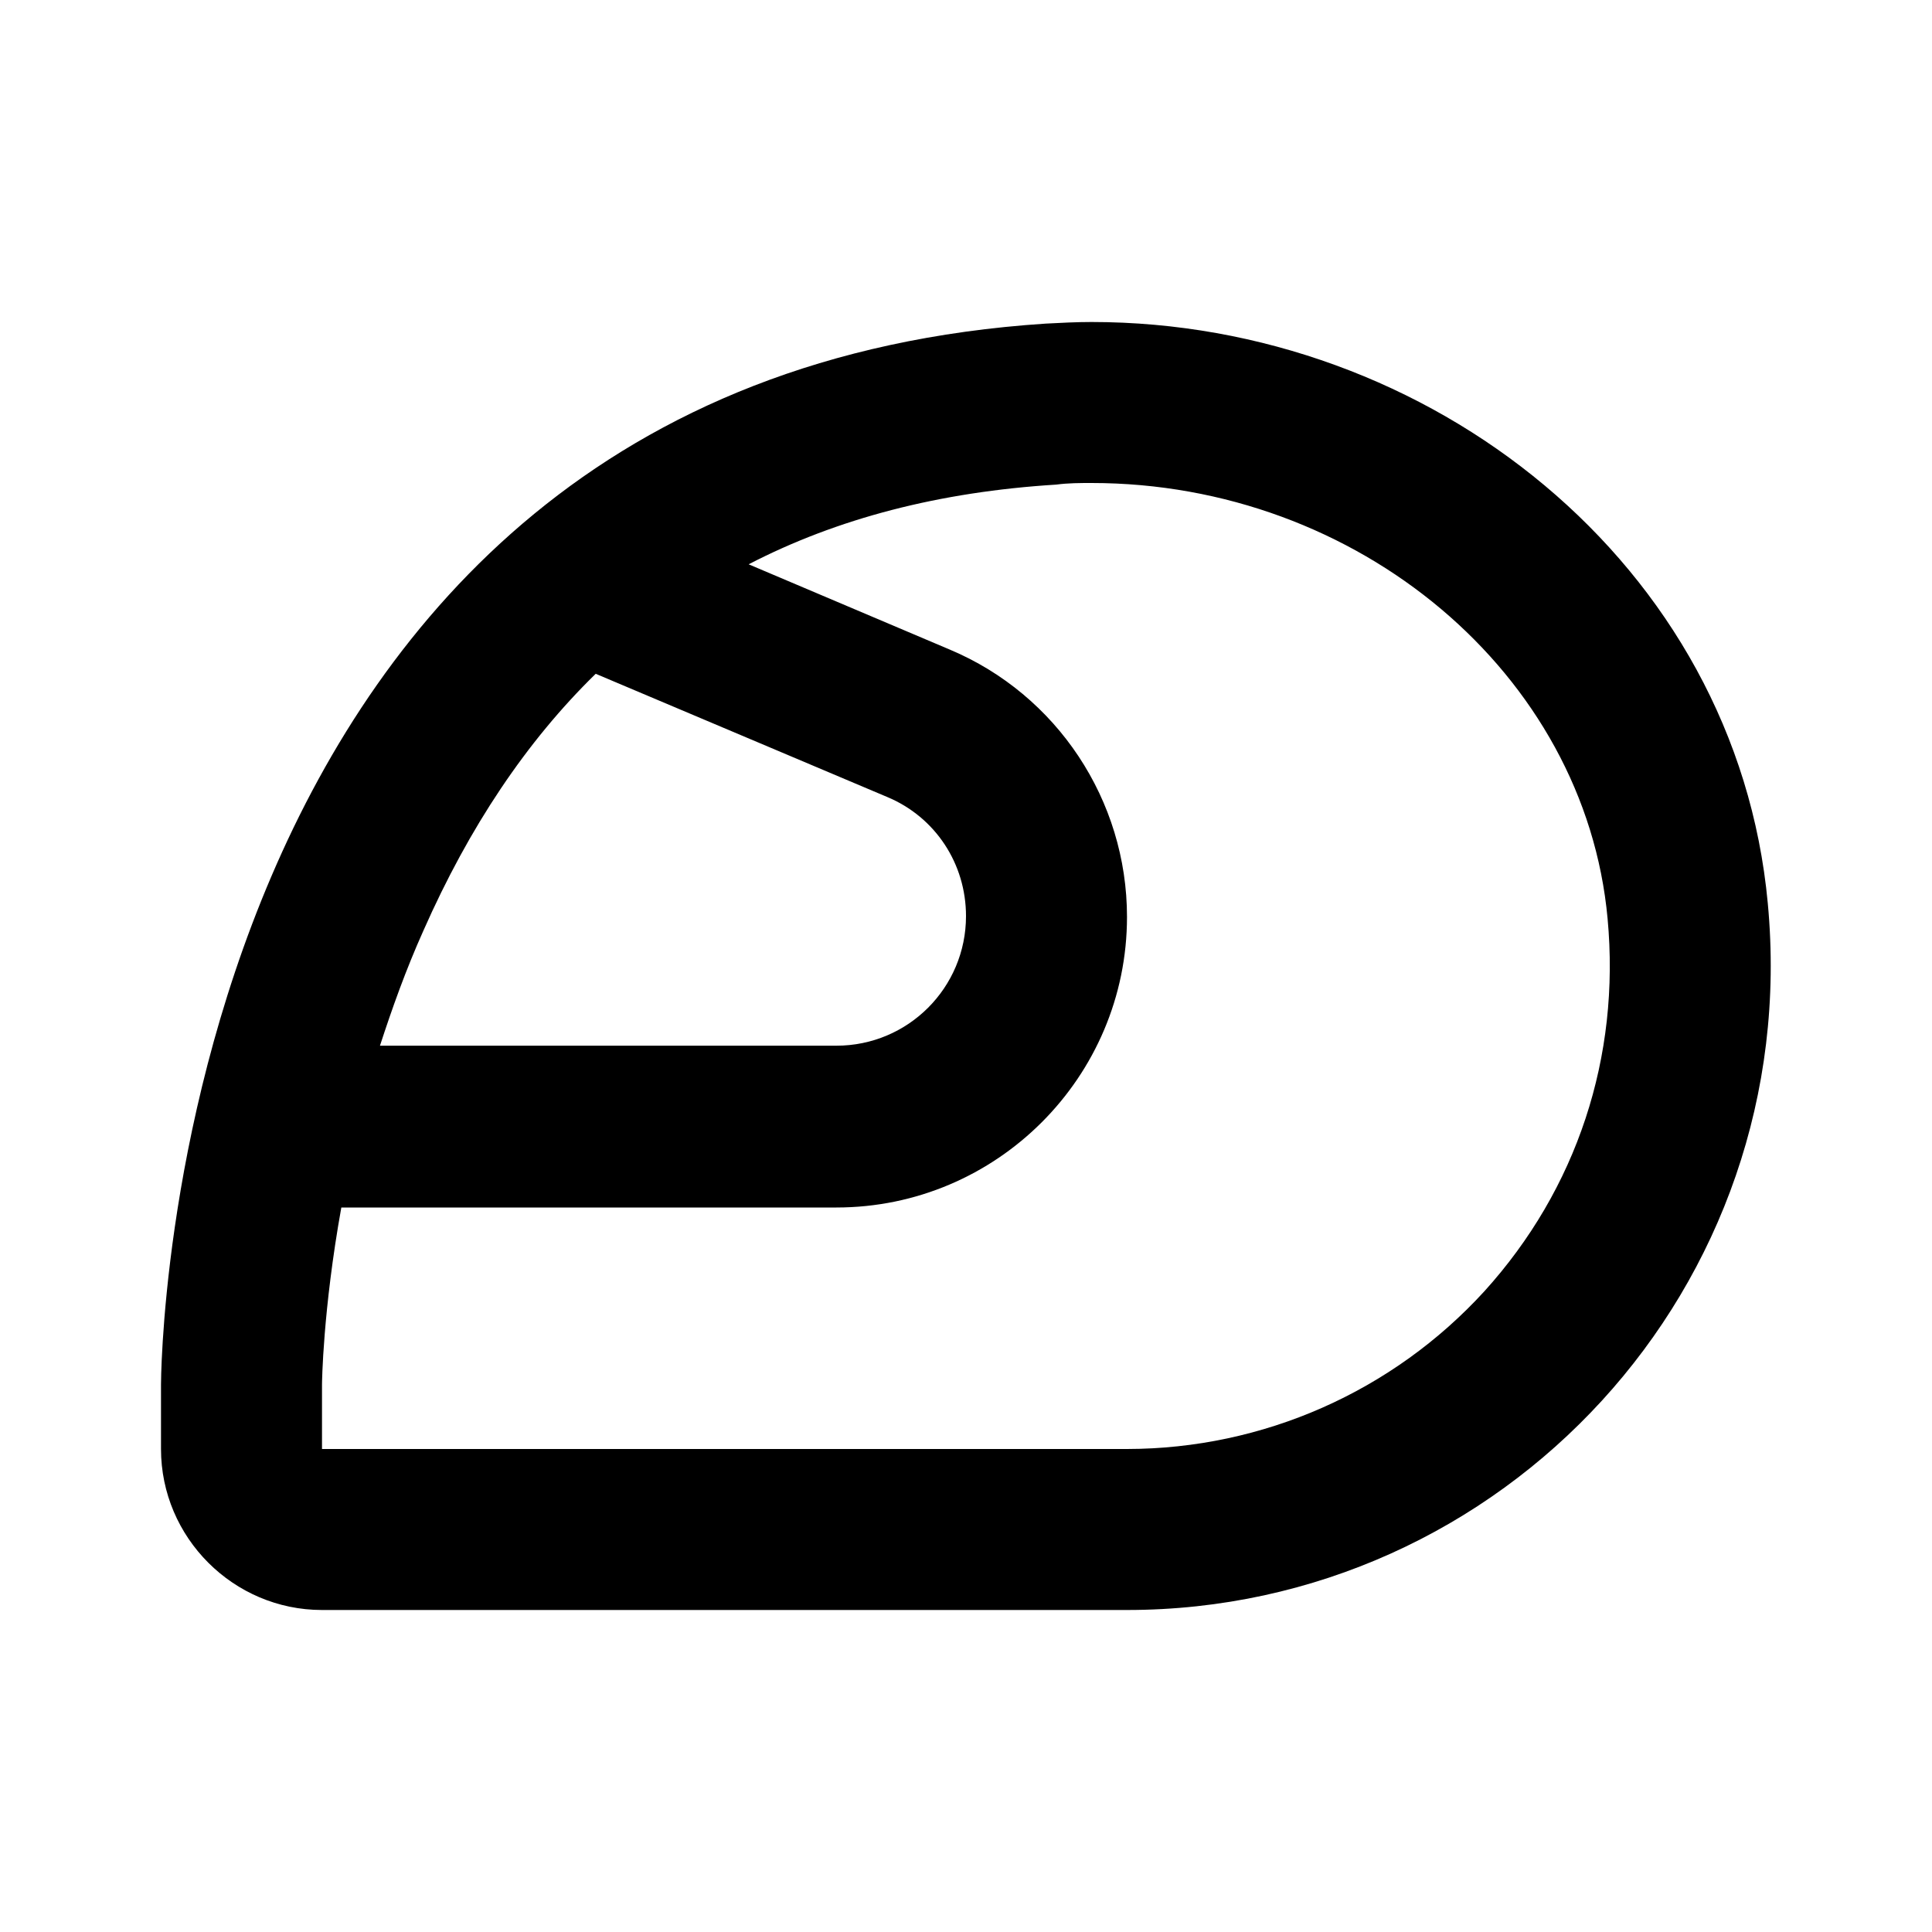
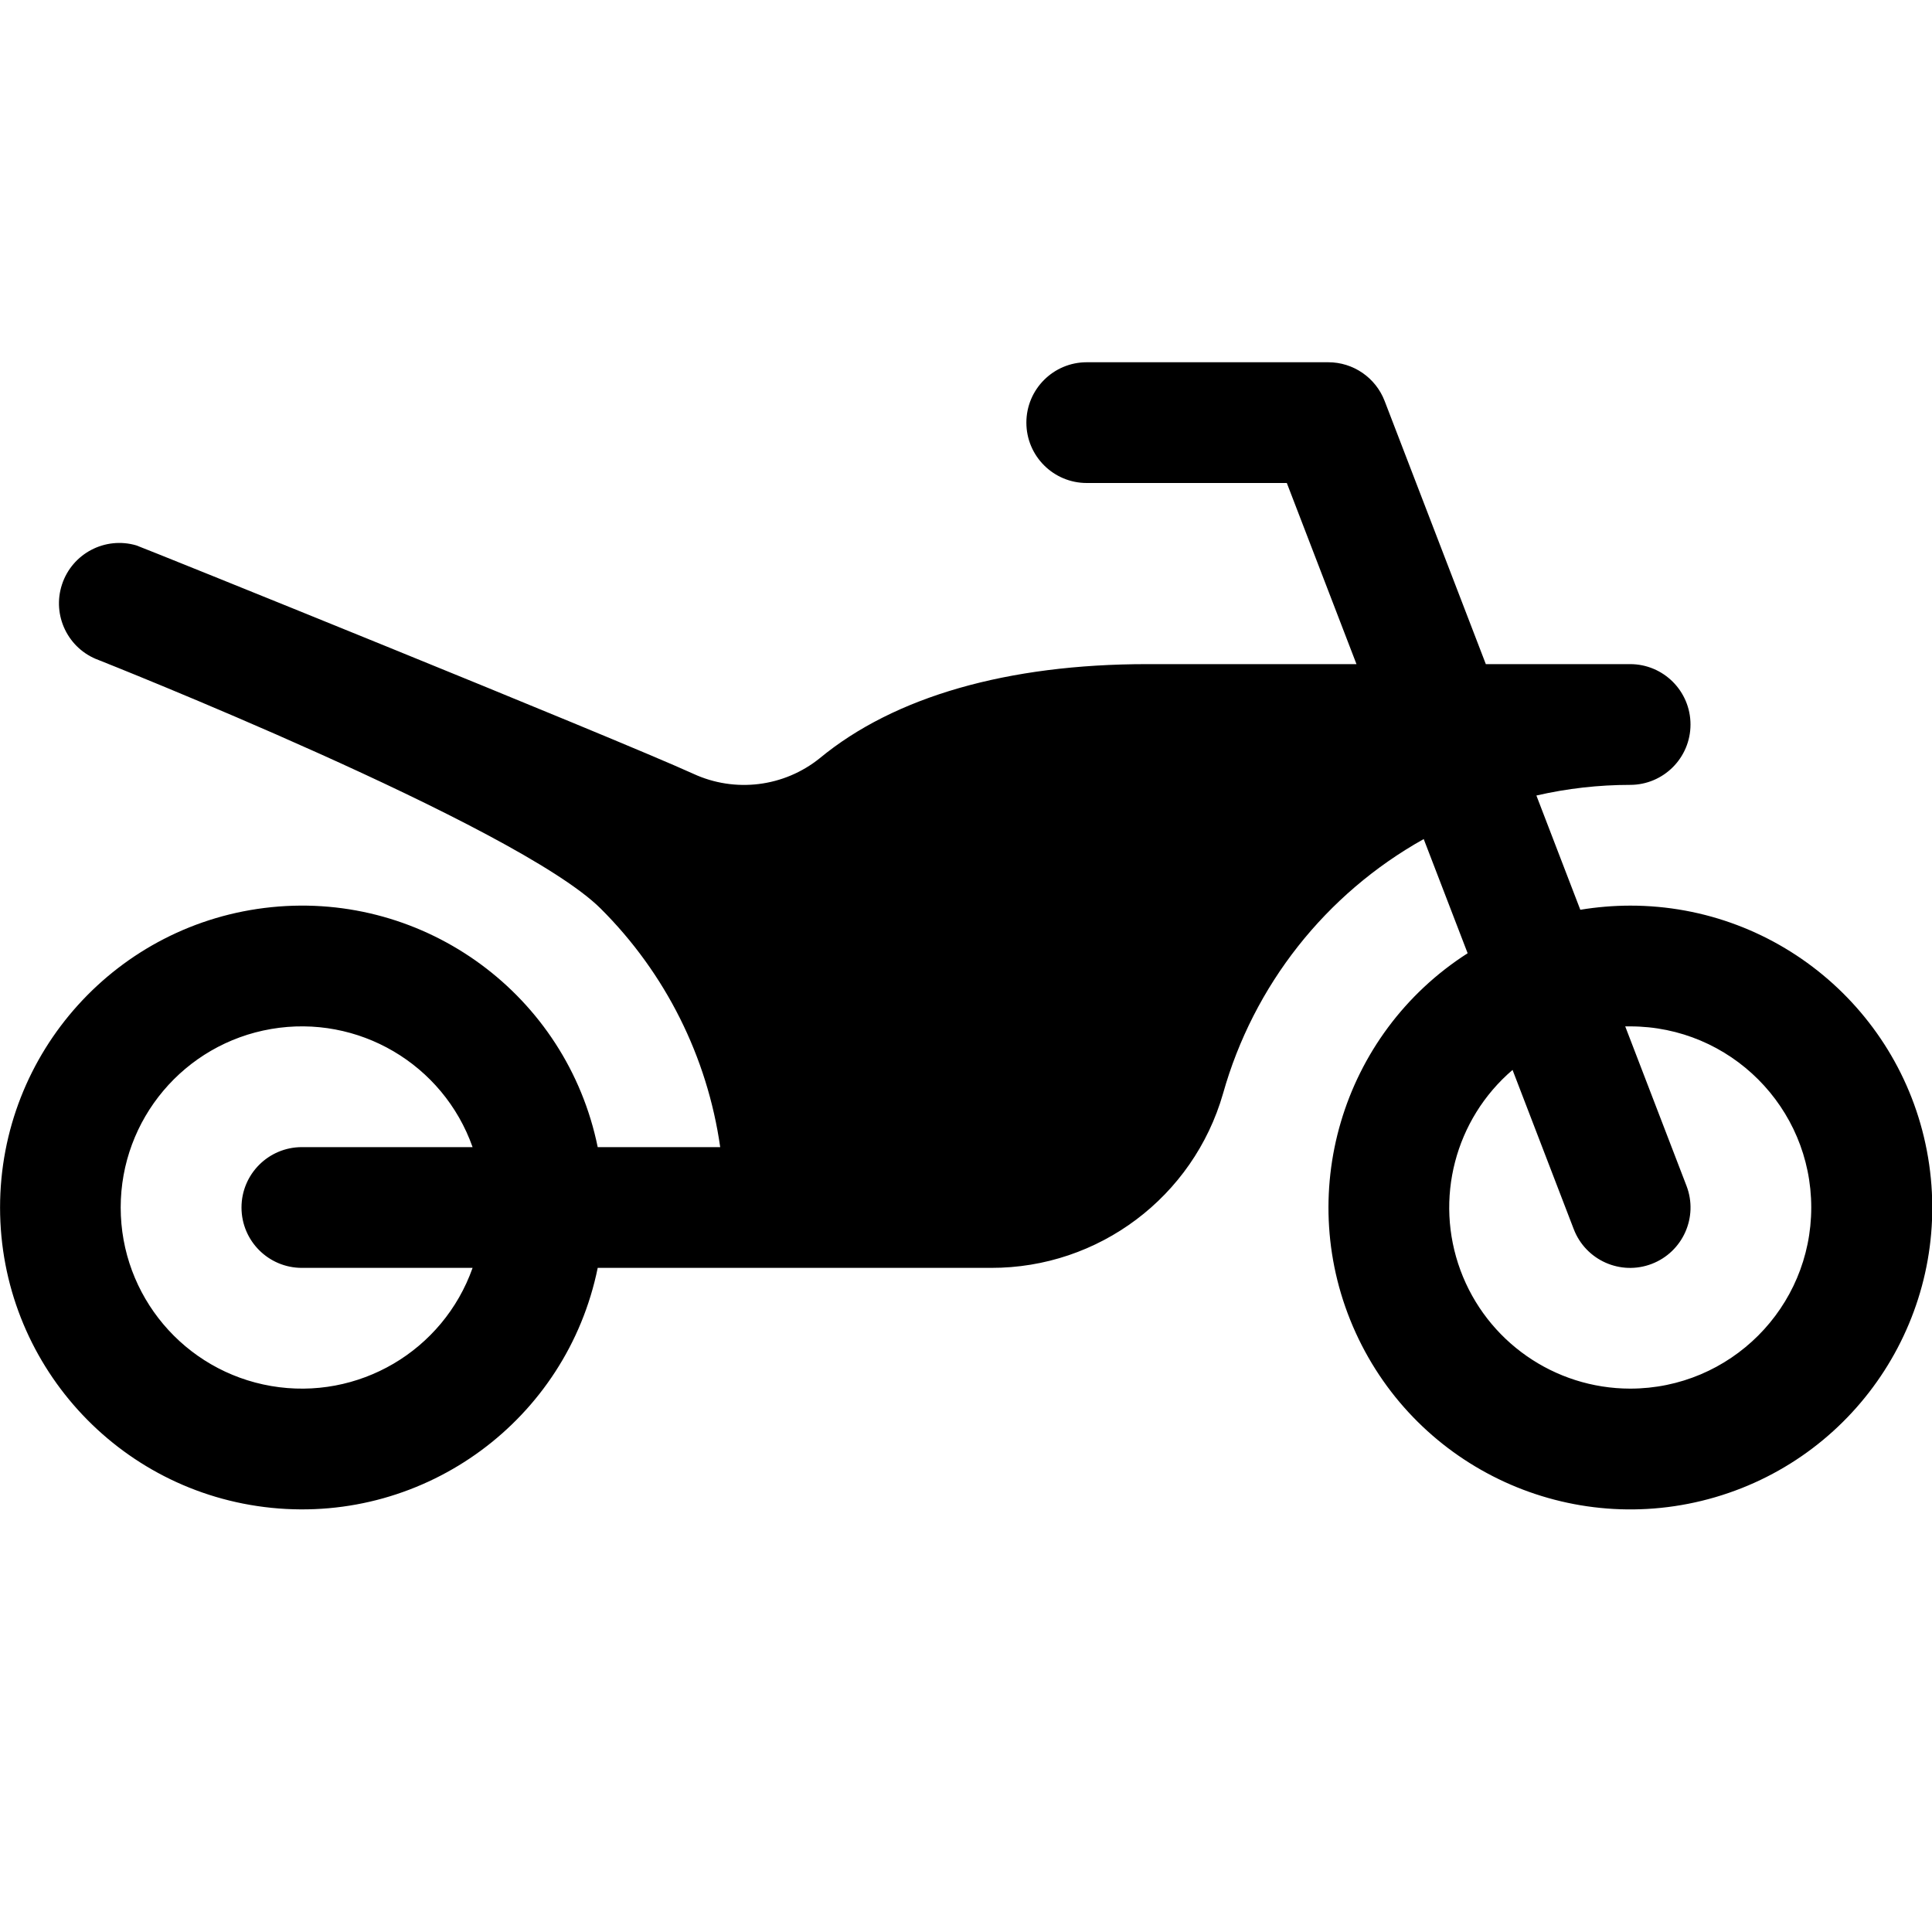
- <svg xmlns="http://www.w3.org/2000/svg" stroke="currentColor" fill="currentColor" stroke-width="0" viewBox="0 0 24 24" height="1em" width="1em">
-   <path fill="none" d="M0 0h24v24H0z" />
-   <path d="M21.96 11.22C21.57 7.01 17.76 4 13.56 4c-.19 0-.38.01-.57.02C2 4.74 2 17.2 2 17.2v.8c0 1.1.9 2 2 2h10c4.67 0 8.41-4.01 7.96-8.78zm-16.7.34c.57-1.29 1.28-2.35 2.14-3.19l3.62 1.53c.6.25.98.83.98 1.48 0 .89-.72 1.61-1.61 1.61H4.72c.15-.46.32-.94.54-1.43zm13.18 4.48A6.022 6.022 0 0 1 14 18H4v-.8c0-.02.01-.92.24-2.2h6.15c1.99 0 3.61-1.62 3.61-3.61 0-1.45-.87-2.76-2.2-3.32L9.3 7.01c1.1-.57 2.37-.9 3.82-.99.15-.02.3-.02.44-.02 3.31 0 6.13 2.37 6.41 5.41.16 1.72-.38 3.36-1.53 4.63z" />
+ <svg xmlns="http://www.w3.org/2000/svg" stroke="currentColor" fill="currentColor" stroke-width="0" viewBox="0 0 256 256" height="1em" width="1em">
+   <path d="M216,120a41,41,0,0,0-6.6.55l-5.82-15.14A55.64,55.64,0,0,1,216,104a8,8,0,0,0,0-16H196.88L183.47,53.13A8,8,0,0,0,176,48H144a8,8,0,0,0,0,16h26.51l9.23,24H152c-18.5,0-33.5,4.31-43.37,12.46a16,16,0,0,1-16.76,2.07c-10.58-4.81-73.29-30.12-73.8-30.26a8,8,0,0,0-5,15.19S68.57,109.4,79.6,120.4A55.67,55.67,0,0,1,95.43,152H79.2a40,40,0,1,0,0,16h52.12a31.91,31.91,0,0,0,30.74-23.1,56,56,0,0,1,26.59-33.72l5.82,15.13A40,40,0,1,0,216,120ZM40,168H62.62a24,24,0,1,1,0-16H40a8,8,0,0,0,0,16Zm176,16a24,24,0,0,1-15.58-42.23l8.11,21.1a8,8,0,1,0,14.94-5.74L215.35,136l.65,0a24,24,0,0,1,0,48Z" />
</svg>
